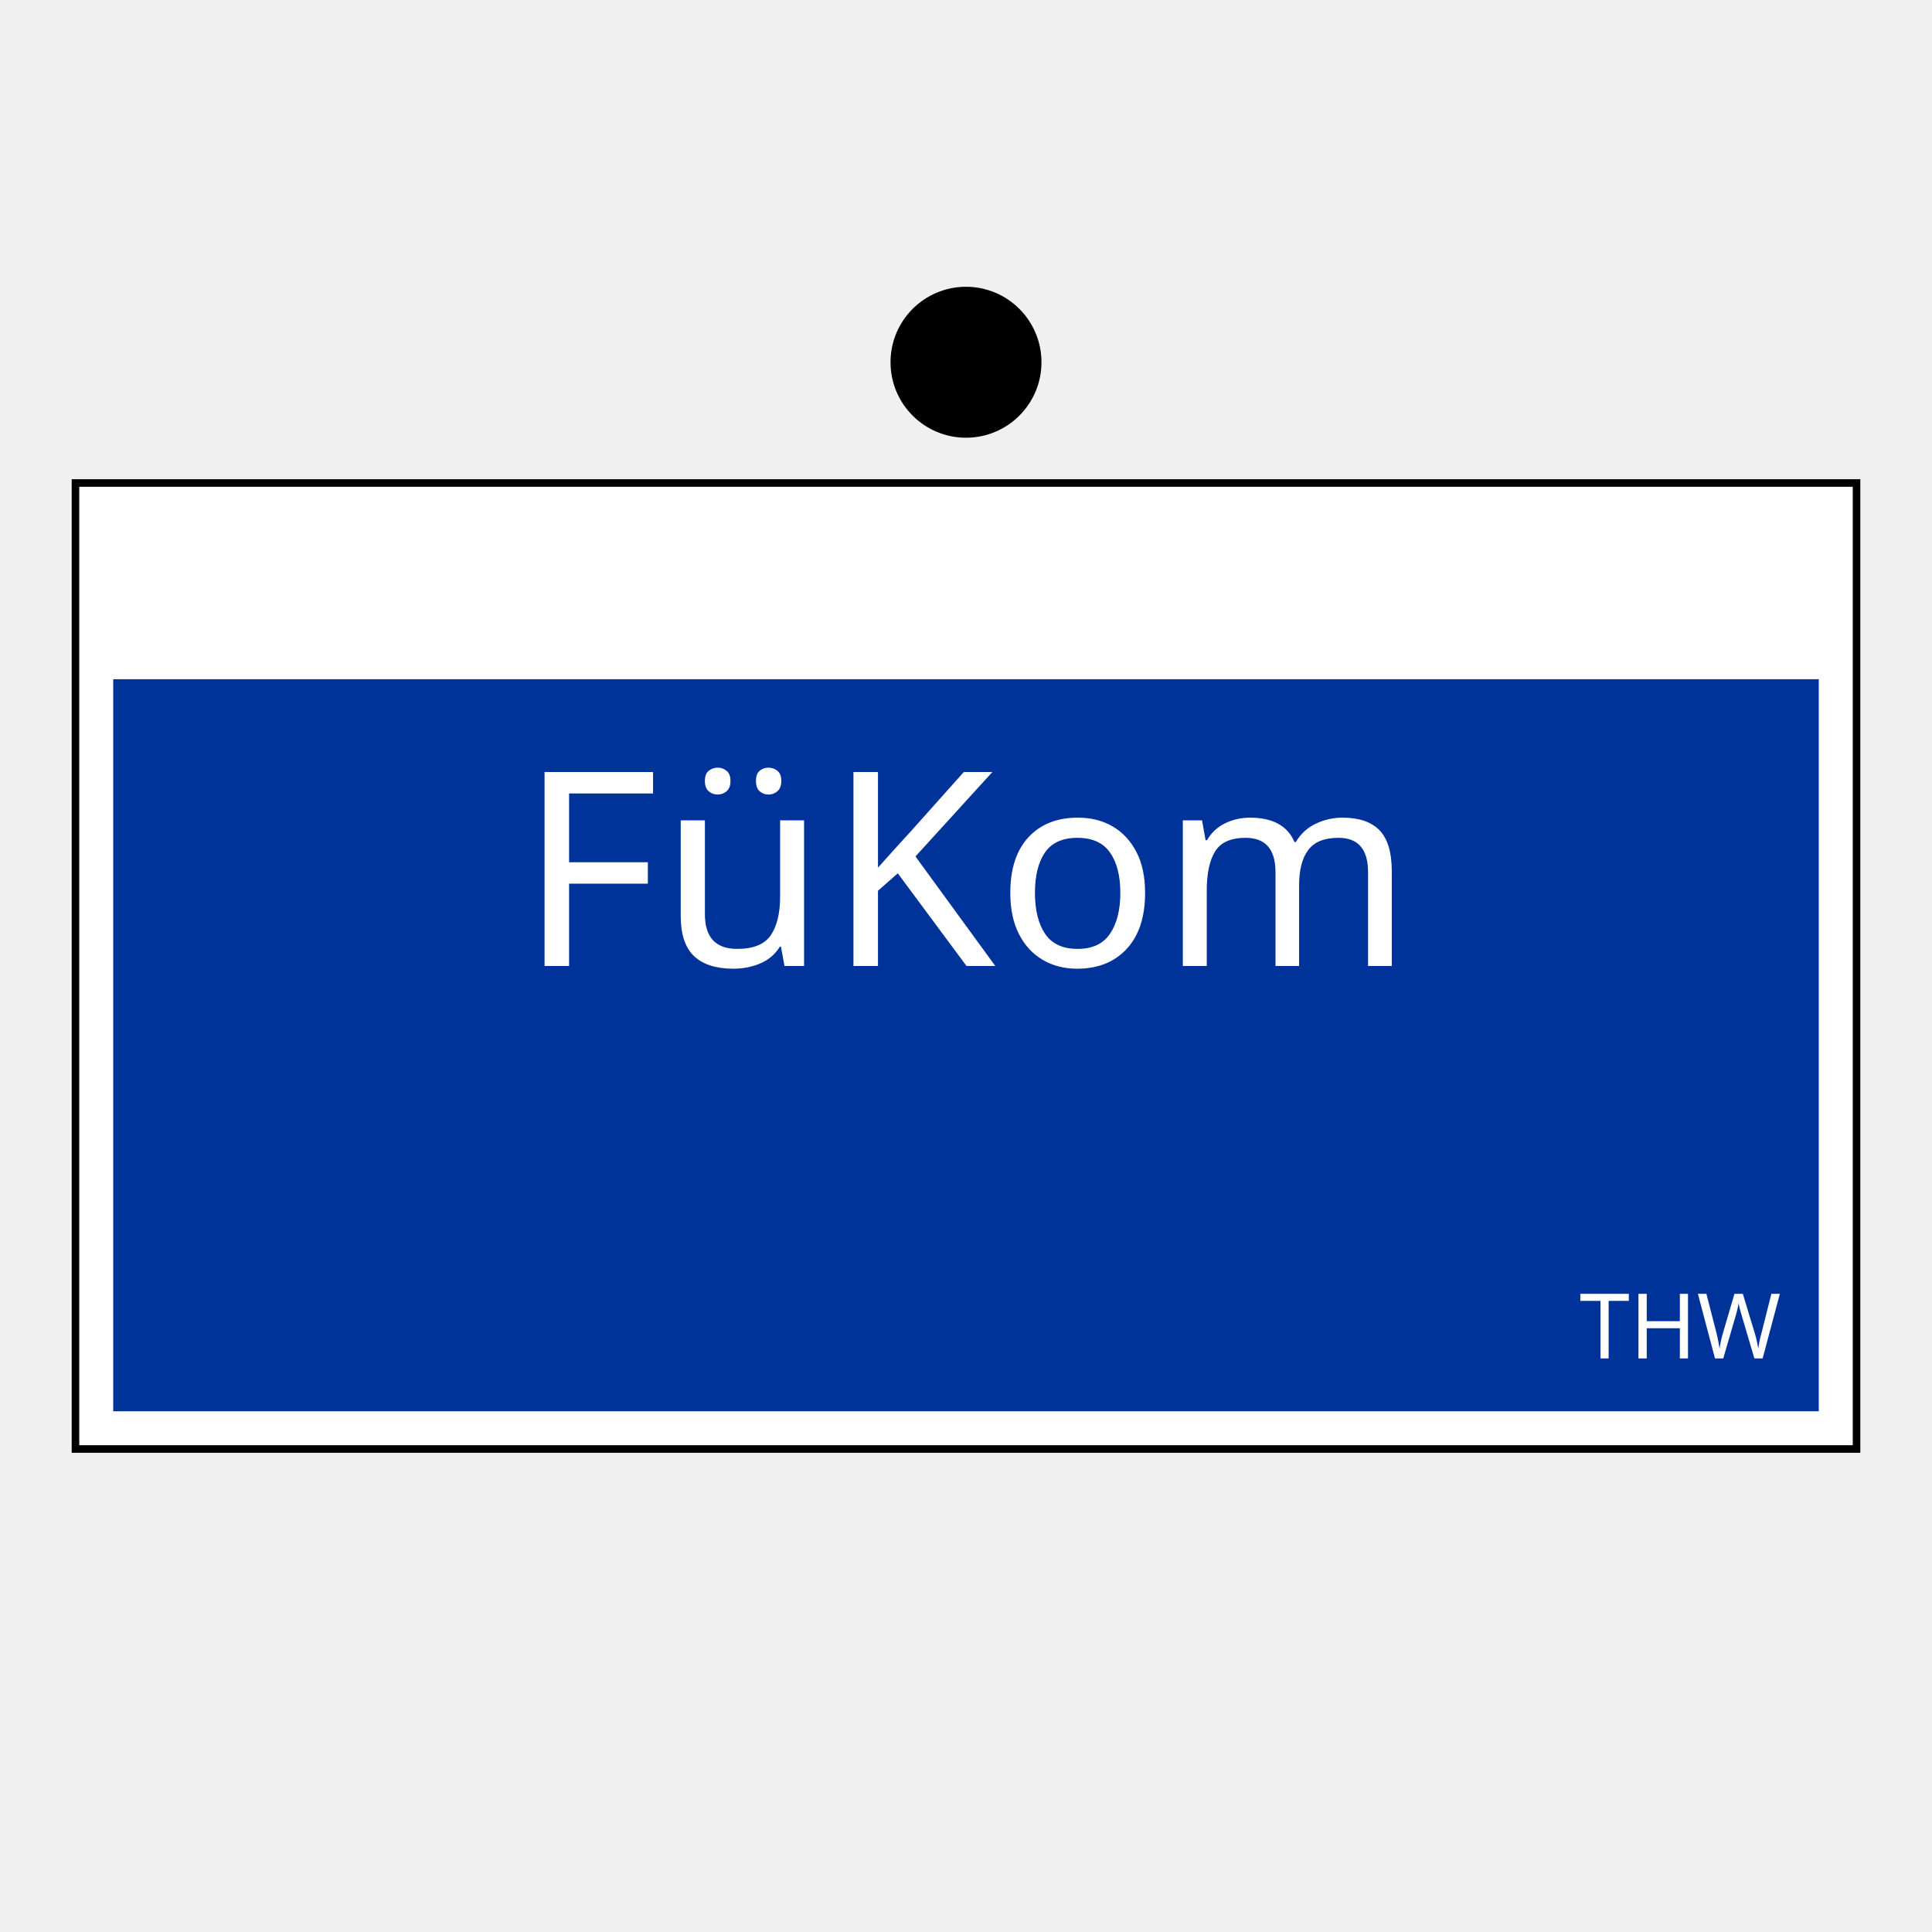
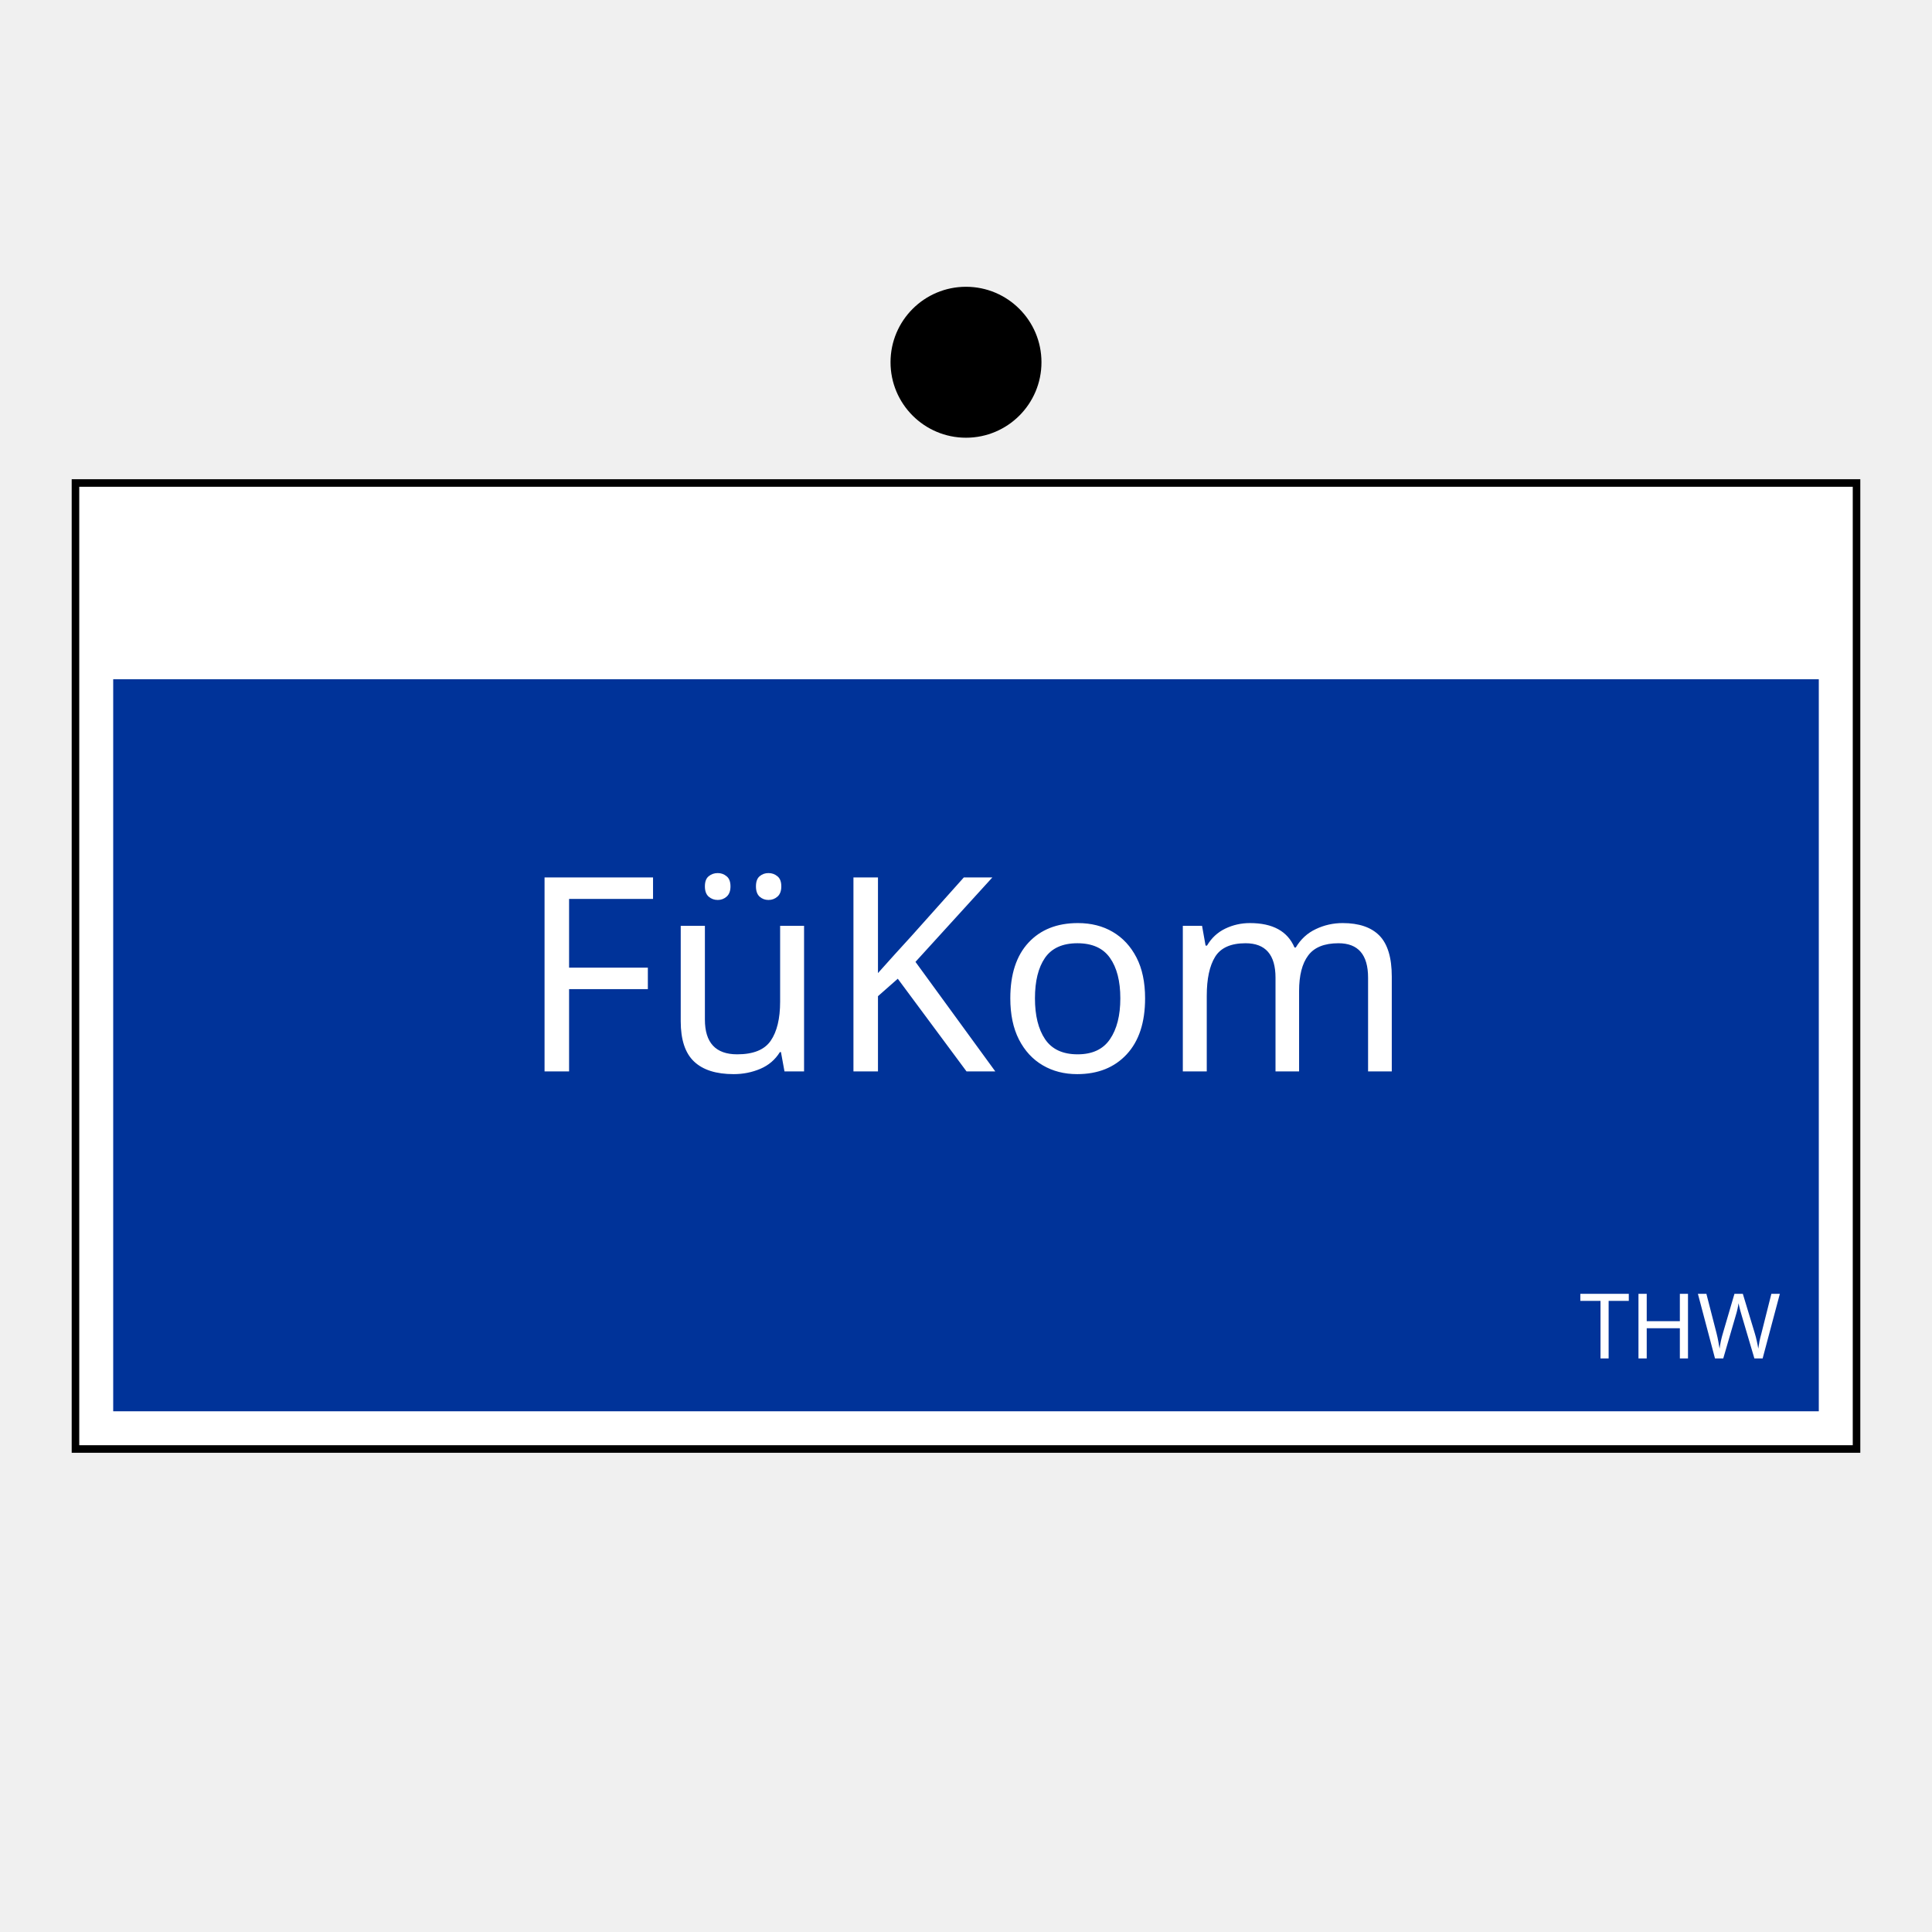
<svg xmlns="http://www.w3.org/2000/svg" version="1.1" width="256" height="256">
  <defs>
    <style type="text/css">
		
			@font-face {
				font-family: 'LubalGraph Bd BT';
				src: url('LubalinGraphBoldBT.ttf');
			}
		
		</style>
    <clipPath id="symbol">
      <rect x="10" y="64" width="236" height="128" />
    </clipPath>
  </defs>
  <rect x="10" y="64" width="236" height="128" fill="#003399" stroke="#ffffff" stroke-width="10" clip-path="url(#symbol)" />
  <rect x="10" y="64" width="236" height="128" fill="none" stroke="#000000" stroke-width="1" />
  <rect x="11" y="65" width="234" height="25" fill="#ffffff" />
  <ellipse cx="128" cy="48" rx="10" ry="10" />
-   <text font-family="LubalGraph Bd BT" fill="#ffffff" font-size="300%" alignment-baseline="central" text-anchor="middle" x="128" y="128">FüKom</text>
+   <text font-family="LubalGraph Bd BT" fill="#ffffff" font-size="300%" dominant-baseline="central" text-anchor="middle" x="128" y="128">FüKom</text>
  <text font-family="LubalGraph Bd BT" fill="#ffffff" text-anchor="end" x="236" y="180">THW</text>
</svg>
